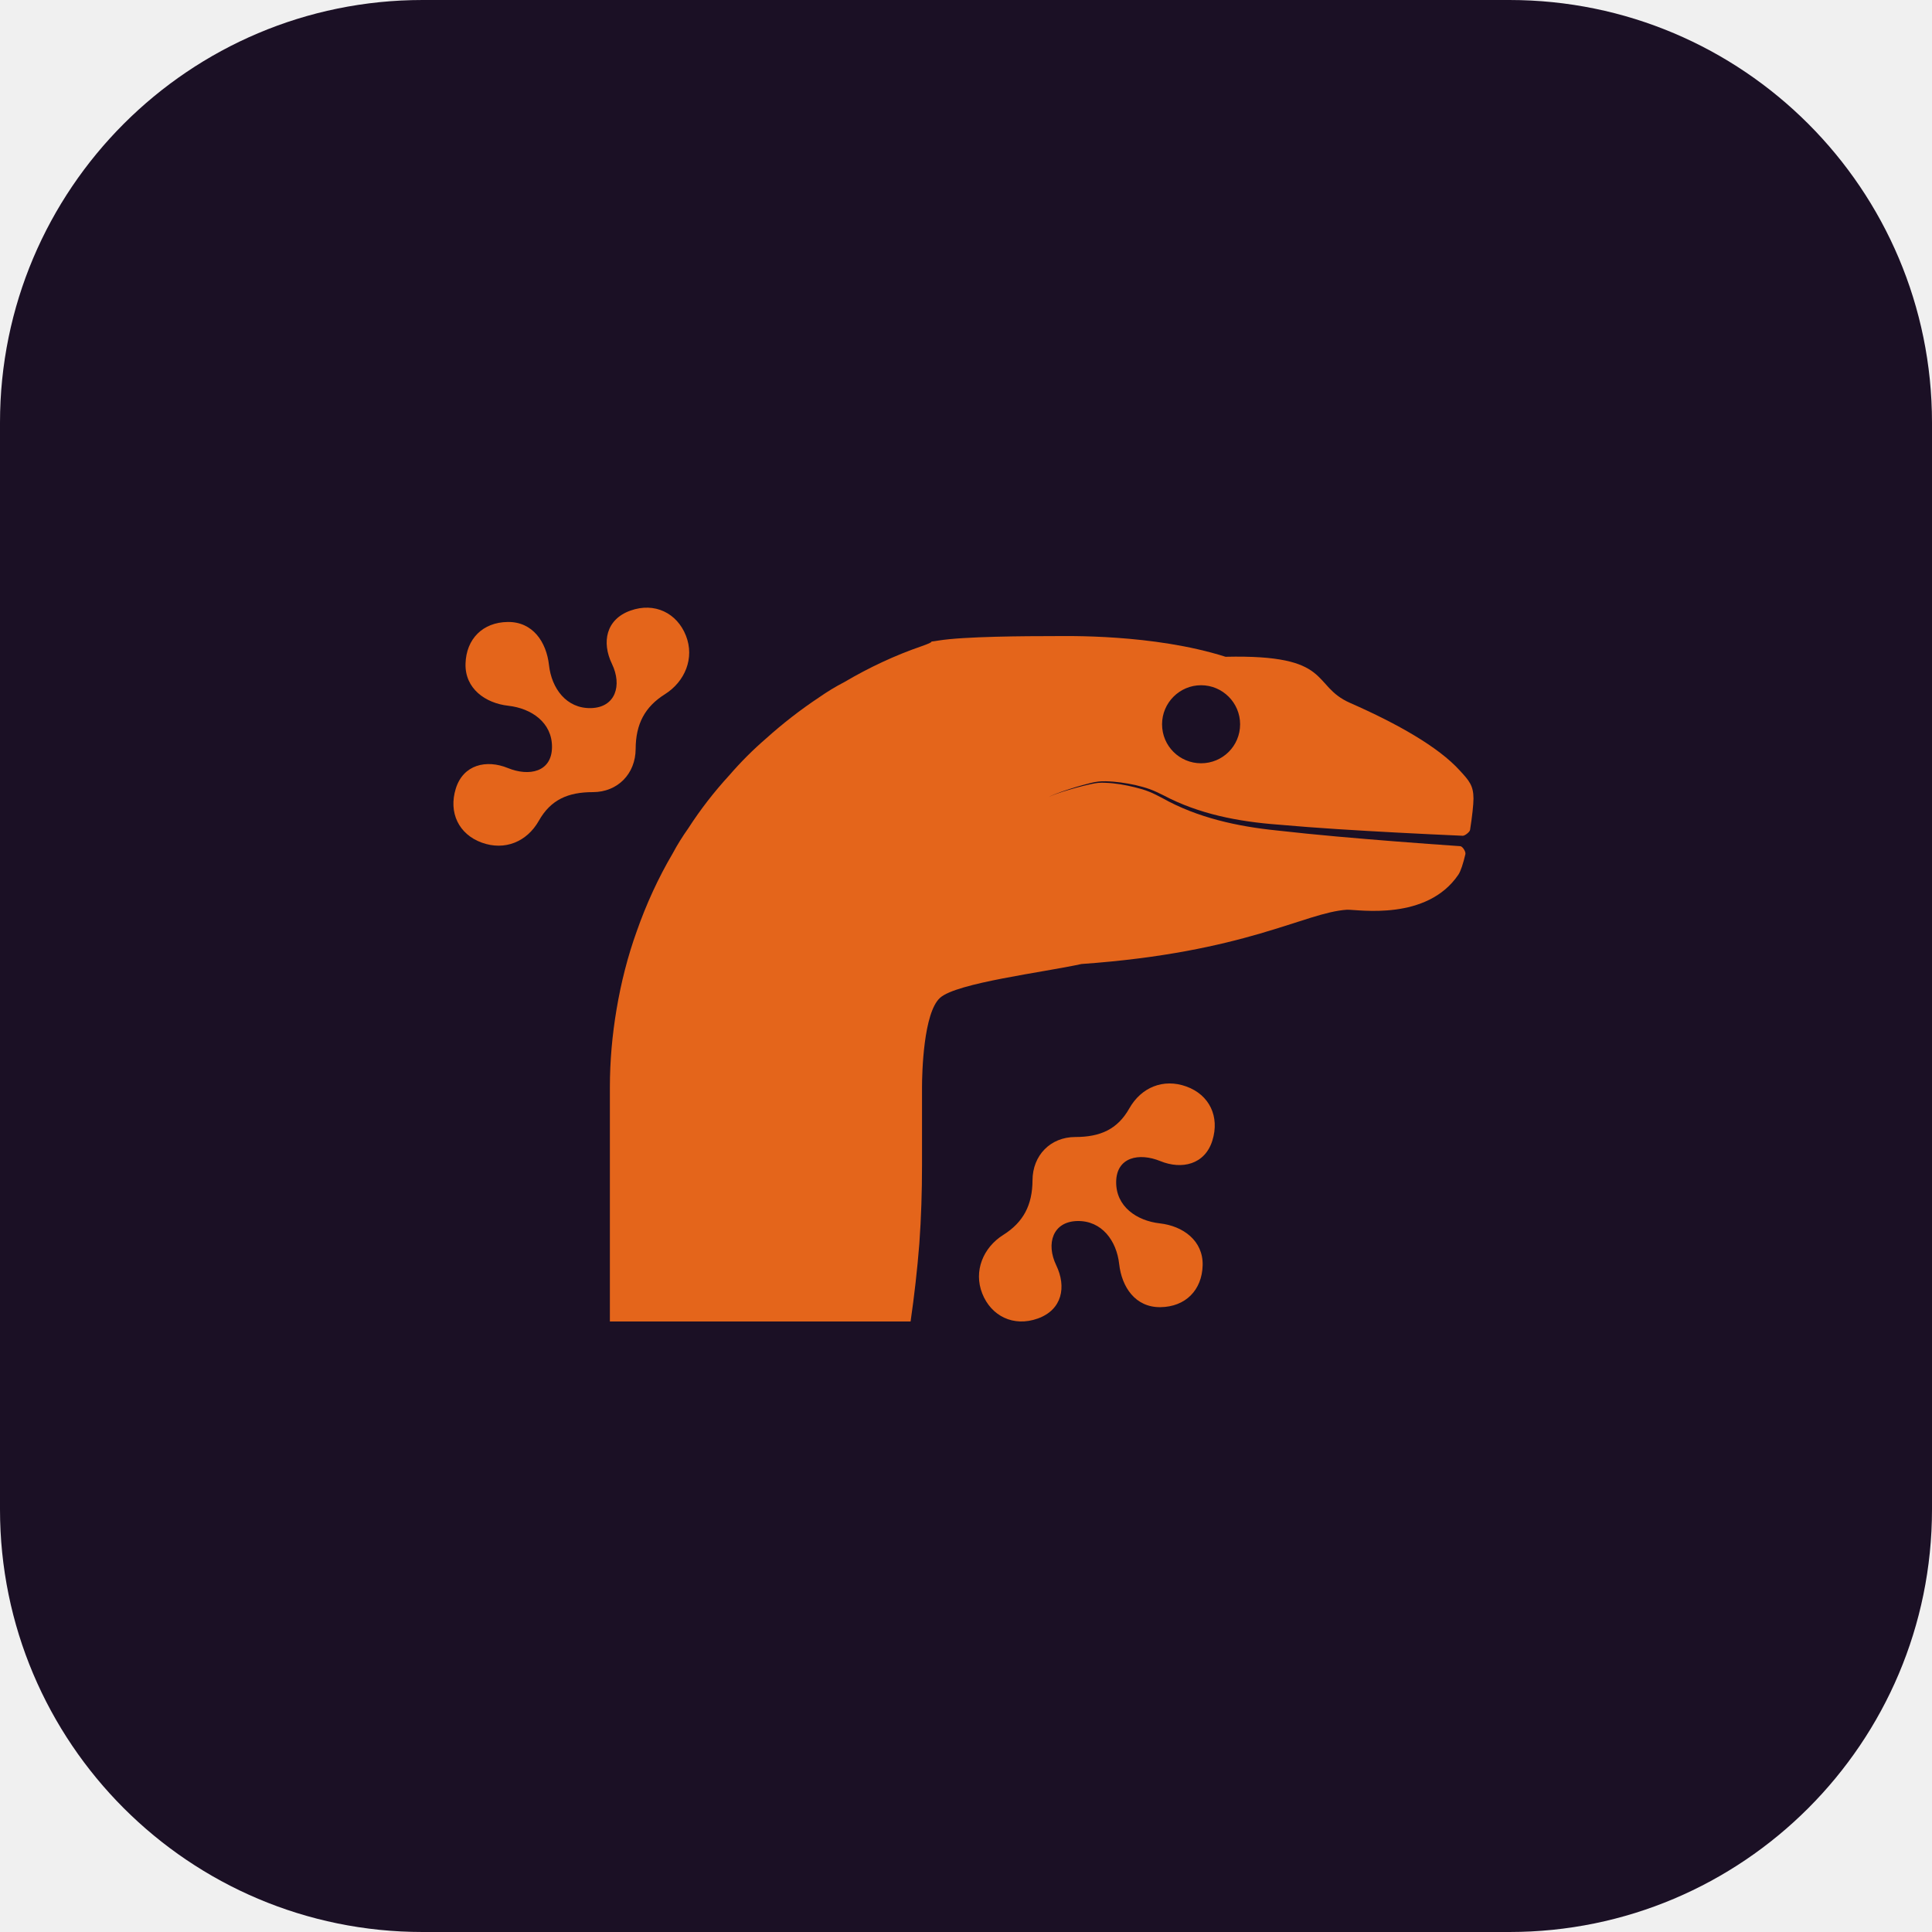
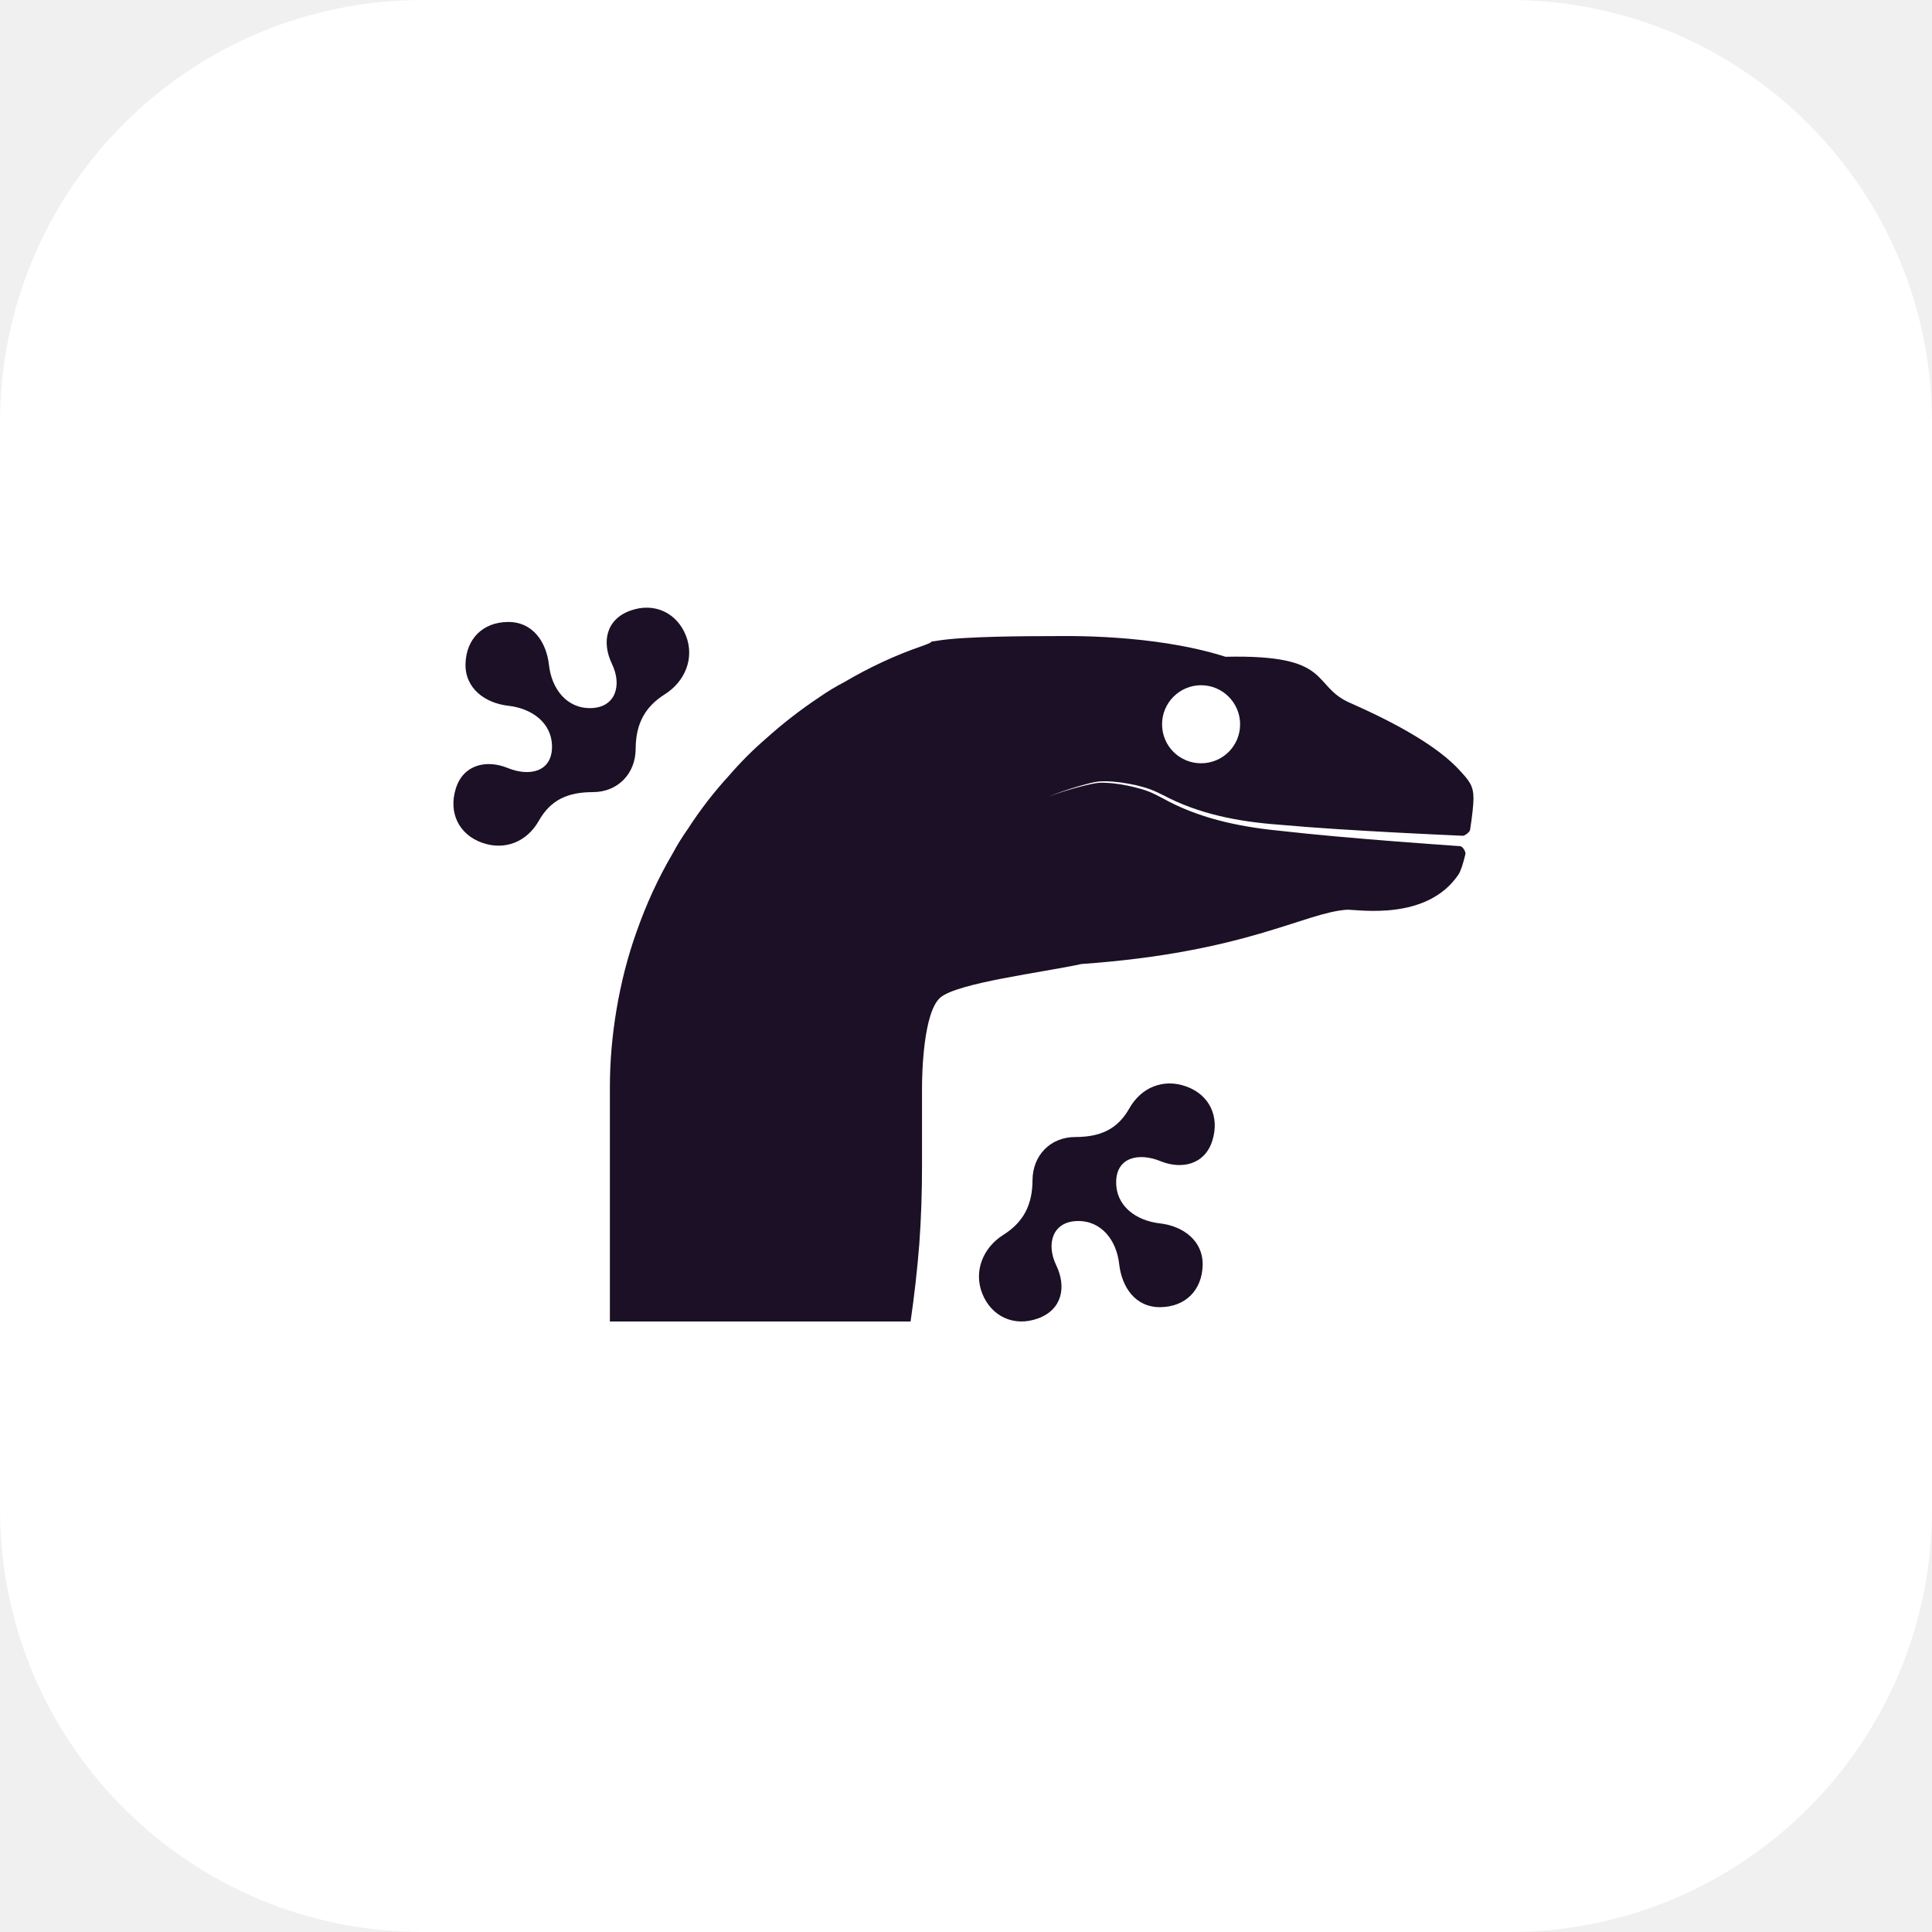
<svg xmlns="http://www.w3.org/2000/svg" viewBox="0 0 512 512" width="512" height="512">
-   <rect width="512" height="512" rx="112" fill="#1B1025" />
+   <rect width="512" height="512" rx="112" fill="#FFFFFF" />
  <g transform="translate(38 115) scale(.53)">
    <defs>
      <clipPath id="c" clipPathUnits="userSpaceOnUse">
        <path d="M 0,397.984 H 615.066 V 0 H 0 Z" />
      </clipPath>
    </defs>
    <g transform="matrix(1.333333,0,0,-1.333333,0,530.6453)">
      <g>
        <g clip-path="url(#c)">
          <g transform="translate(120.8047,311.8172)">
-             <path style="fill:#E4651B;fill-opacity:1;fill-rule:nonzero;stroke:none" d="m 0,0 c 0.258,9.306 6.462,15.545 15.842,15.654 9.381,0.11 14.497,-7.491 15.465,-16.199 0.967,-8.709 6.521,-16.306 15.714,-16.102 9.192,0.205 11.8,8.479 7.89,16.587 -3.909,8.111 -2.244,16.68 6.891,19.964 9.133,3.283 17.51,-0.927 20.846,-9.362 C 85.986,2.107 82.29,-6.713 74.767,-11.446 67.244,-16.178 63.841,-22.618 63.802,-31.948 63.763,-41.281 57.067,-48.149 47.771,-48.156 38.477,-48.16 31.965,-50.969 27.507,-58.871 23.049,-66.775 14.733,-70.22 6.104,-67.098 c -8.63,3.121 -12.557,11.25 -9.752,20.274 2.804,9.025 11.503,10.977 19.506,7.708 8.004,-3.269 16.47,-1.503 16.572,7.779 0.1,9.279 -7.726,14.595 -16.383,15.569 C 7.387,-14.793 -0.258,-9.304 0,0" />
+             <path style="fill:#1B1025;fill-opacity:1;fill-rule:nonzero;stroke:none" d="m 0,0 c 0.258,9.306 6.462,15.545 15.842,15.654 9.381,0.11 14.497,-7.491 15.465,-16.199 0.967,-8.709 6.521,-16.306 15.714,-16.102 9.192,0.205 11.8,8.479 7.89,16.587 -3.909,8.111 -2.244,16.68 6.891,19.964 9.133,3.283 17.51,-0.927 20.846,-9.362 C 85.986,2.107 82.29,-6.713 74.767,-11.446 67.244,-16.178 63.841,-22.618 63.802,-31.948 63.763,-41.281 57.067,-48.149 47.771,-48.156 38.477,-48.16 31.965,-50.969 27.507,-58.871 23.049,-66.775 14.733,-70.22 6.104,-67.098 c -8.63,3.121 -12.557,11.25 -9.752,20.274 2.804,9.025 11.503,10.977 19.506,7.708 8.004,-3.269 16.47,-1.503 16.572,7.779 0.1,9.279 -7.726,14.595 -16.383,15.569 C 7.387,-14.793 -0.258,-9.304 0,0" />
          </g>
          <g transform="translate(397.2363,86.1692)">
-             <path style="fill:#E4651B;fill-opacity:1;fill-rule:nonzero;stroke:none" d="m 0,0 c -0.258,-9.306 -6.462,-15.545 -15.843,-15.654 -9.38,-0.11 -14.496,7.491 -15.464,16.198 -0.967,8.71 -6.521,16.307 -15.714,16.103 -9.192,-0.205 -11.801,-8.479 -7.89,-16.587 3.909,-8.111 2.243,-16.68 -6.891,-19.964 -9.133,-3.283 -17.51,0.927 -20.847,9.362 -3.337,8.435 0.359,17.255 7.881,21.988 7.524,4.732 10.927,11.172 10.966,20.502 0.039,9.333 6.735,16.201 16.03,16.207 9.295,0.005 15.807,2.814 20.265,10.716 4.458,7.904 12.773,11.349 21.402,8.227 C 2.526,63.977 6.453,55.848 3.648,46.824 0.844,37.799 -7.855,35.847 -15.858,39.116 c -8.004,3.269 -16.47,1.502 -16.572,-7.779 -0.1,-9.279 7.726,-14.595 16.383,-15.569 C -7.387,14.793 0.258,9.304 0,0" />
+             <path style="fill:#1B1025;fill-opacity:1;fill-rule:nonzero;stroke:none" d="m 0,0 c -0.258,-9.306 -6.462,-15.545 -15.843,-15.654 -9.38,-0.11 -14.496,7.491 -15.464,16.198 -0.967,8.71 -6.521,16.307 -15.714,16.103 -9.192,-0.205 -11.801,-8.479 -7.89,-16.587 3.909,-8.111 2.243,-16.68 -6.891,-19.964 -9.133,-3.283 -17.51,0.927 -20.847,9.362 -3.337,8.435 0.359,17.255 7.881,21.988 7.524,4.732 10.927,11.172 10.966,20.502 0.039,9.333 6.735,16.201 16.03,16.207 9.295,0.005 15.807,2.814 20.265,10.716 4.458,7.904 12.773,11.349 21.402,8.227 C 2.526,63.977 6.453,55.848 3.648,46.824 0.844,37.799 -7.855,35.847 -15.858,39.116 c -8.004,3.269 -16.47,1.502 -16.572,-7.779 -0.1,-9.279 7.726,-14.595 16.383,-15.569 C -7.387,14.793 0.258,9.304 0,0" />
          </g>
          <g transform="translate(396.6514,274.4793)">
-             <path style="fill:#E4651B;fill-opacity:1;fill-rule:nonzero;stroke:none" d="m 0,0 c -8.056,0 -14.635,6.463 -14.635,14.634 0,8.056 6.579,14.634 14.635,14.634 8.057,0 14.634,-6.578 14.634,-14.634 C 14.634,6.463 8.057,0 0,0 M 97.017,-2.711 C 88.98,6.161 73.607,14.843 55.845,22.652 41.04,29.174 49.836,40.87 9.175,39.94 c -27.164,8.625 -60.016,7.753 -64.451,7.753 -9.953,0 -33.78,-0.094 -43.333,-1.687 -1.12,-0.189 -1.934,-0.303 -2.541,-0.36 0.227,-0.133 -0.379,-0.587 -3.506,-1.687 -10.161,-3.487 -19.924,-8.076 -29.174,-13.535 -3.279,-1.687 -6.369,-3.583 -9.364,-5.667 -7.052,-4.683 -13.705,-9.858 -19.905,-15.431 -4.966,-4.284 -9.553,-8.871 -13.837,-13.838 -5.65,-6.161 -10.843,-12.833 -15.392,-19.904 -2.106,-2.976 -4.113,-6.161 -5.801,-9.345 -5.46,-9.27 -9.952,-19.108 -13.517,-29.268 -3.374,-9.346 -5.875,-19.222 -7.563,-29.25 -1.611,-9.554 -2.502,-19.316 -2.502,-29.268 v -87.786 h 112.77 c 1.383,9.554 2.502,19.316 3.279,29.174 0.702,9.762 1.006,19.506 1.006,29.344 v 29.268 c 0,5.459 0.535,28.011 6.786,33.609 6.252,5.598 38.688,9.516 53.019,12.663 61.817,4.36 83.616,19.317 99.596,20.359 4.455,0.057 29.894,-4.284 41.722,13.117 0.911,1.327 1.84,4.247 2.655,7.735 0.208,0.909 -1.061,2.919 -1.915,2.976 -7.999,0.55 -15.999,1.137 -23.998,1.762 -14.9,1.176 -29.78,2.428 -44.661,4.114 -14.843,1.497 -29.951,4.777 -43.087,12.17 -1.649,0.853 -3.299,1.744 -5.005,2.408 -1.706,0.682 -3.488,1.194 -5.288,1.63 -3.583,0.89 -7.279,1.535 -10.977,1.687 -1.857,0.132 -3.676,-0.076 -5.497,-0.493 -1.819,-0.398 -3.638,-0.834 -5.422,-1.328 -3.582,-1.042 -7.24,-1.989 -10.595,-3.582 3.337,1.687 6.956,2.711 10.502,3.848 1.819,0.532 3.6,1.024 5.422,1.479 1.799,0.455 3.714,0.72 5.61,0.644 3.753,-0.075 7.487,-0.625 11.165,-1.421 1.819,-0.436 3.64,-0.91 5.422,-1.555 1.801,-0.663 3.506,-1.497 5.174,-2.331 13.213,-6.995 27.98,-9.819 42.823,-10.939 14.823,-1.326 29.723,-2.198 44.622,-2.994 8.227,-0.436 16.473,-0.834 24.719,-1.195 0.777,-0.037 2.616,1.422 2.729,2.181 0.797,4.966 1.289,9.591 1.289,11.752 0,4.929 -1.668,6.768 -5.137,10.54" />
+             <path style="fill:#1B1025;fill-opacity:1;fill-rule:nonzero;stroke:none" d="m 0,0 c -8.056,0 -14.635,6.463 -14.635,14.634 0,8.056 6.579,14.634 14.635,14.634 8.057,0 14.634,-6.578 14.634,-14.634 C 14.634,6.463 8.057,0 0,0 M 97.017,-2.711 C 88.98,6.161 73.607,14.843 55.845,22.652 41.04,29.174 49.836,40.87 9.175,39.94 c -27.164,8.625 -60.016,7.753 -64.451,7.753 -9.953,0 -33.78,-0.094 -43.333,-1.687 -1.12,-0.189 -1.934,-0.303 -2.541,-0.36 0.227,-0.133 -0.379,-0.587 -3.506,-1.687 -10.161,-3.487 -19.924,-8.076 -29.174,-13.535 -3.279,-1.687 -6.369,-3.583 -9.364,-5.667 -7.052,-4.683 -13.705,-9.858 -19.905,-15.431 -4.966,-4.284 -9.553,-8.871 -13.837,-13.838 -5.65,-6.161 -10.843,-12.833 -15.392,-19.904 -2.106,-2.976 -4.113,-6.161 -5.801,-9.345 -5.46,-9.27 -9.952,-19.108 -13.517,-29.268 -3.374,-9.346 -5.875,-19.222 -7.563,-29.25 -1.611,-9.554 -2.502,-19.316 -2.502,-29.268 v -87.786 h 112.77 c 1.383,9.554 2.502,19.316 3.279,29.174 0.702,9.762 1.006,19.506 1.006,29.344 v 29.268 c 0,5.459 0.535,28.011 6.786,33.609 6.252,5.598 38.688,9.516 53.019,12.663 61.817,4.36 83.616,19.317 99.596,20.359 4.455,0.057 29.894,-4.284 41.722,13.117 0.911,1.327 1.84,4.247 2.655,7.735 0.208,0.909 -1.061,2.919 -1.915,2.976 -7.999,0.55 -15.999,1.137 -23.998,1.762 -14.9,1.176 -29.78,2.428 -44.661,4.114 -14.843,1.497 -29.951,4.777 -43.087,12.17 -1.649,0.853 -3.299,1.744 -5.005,2.408 -1.706,0.682 -3.488,1.194 -5.288,1.63 -3.583,0.89 -7.279,1.535 -10.977,1.687 -1.857,0.132 -3.676,-0.076 -5.497,-0.493 -1.819,-0.398 -3.638,-0.834 -5.422,-1.328 -3.582,-1.042 -7.24,-1.989 -10.595,-3.582 3.337,1.687 6.956,2.711 10.502,3.848 1.819,0.532 3.6,1.024 5.422,1.479 1.799,0.455 3.714,0.72 5.61,0.644 3.753,-0.075 7.487,-0.625 11.165,-1.421 1.819,-0.436 3.64,-0.91 5.422,-1.555 1.801,-0.663 3.506,-1.497 5.174,-2.331 13.213,-6.995 27.98,-9.819 42.823,-10.939 14.823,-1.326 29.723,-2.198 44.622,-2.994 8.227,-0.436 16.473,-0.834 24.719,-1.195 0.777,-0.037 2.616,1.422 2.729,2.181 0.797,4.966 1.289,9.591 1.289,11.752 0,4.929 -1.668,6.768 -5.137,10.54" />
          </g>
        </g>
      </g>
    </g>
  </g>
</svg>
